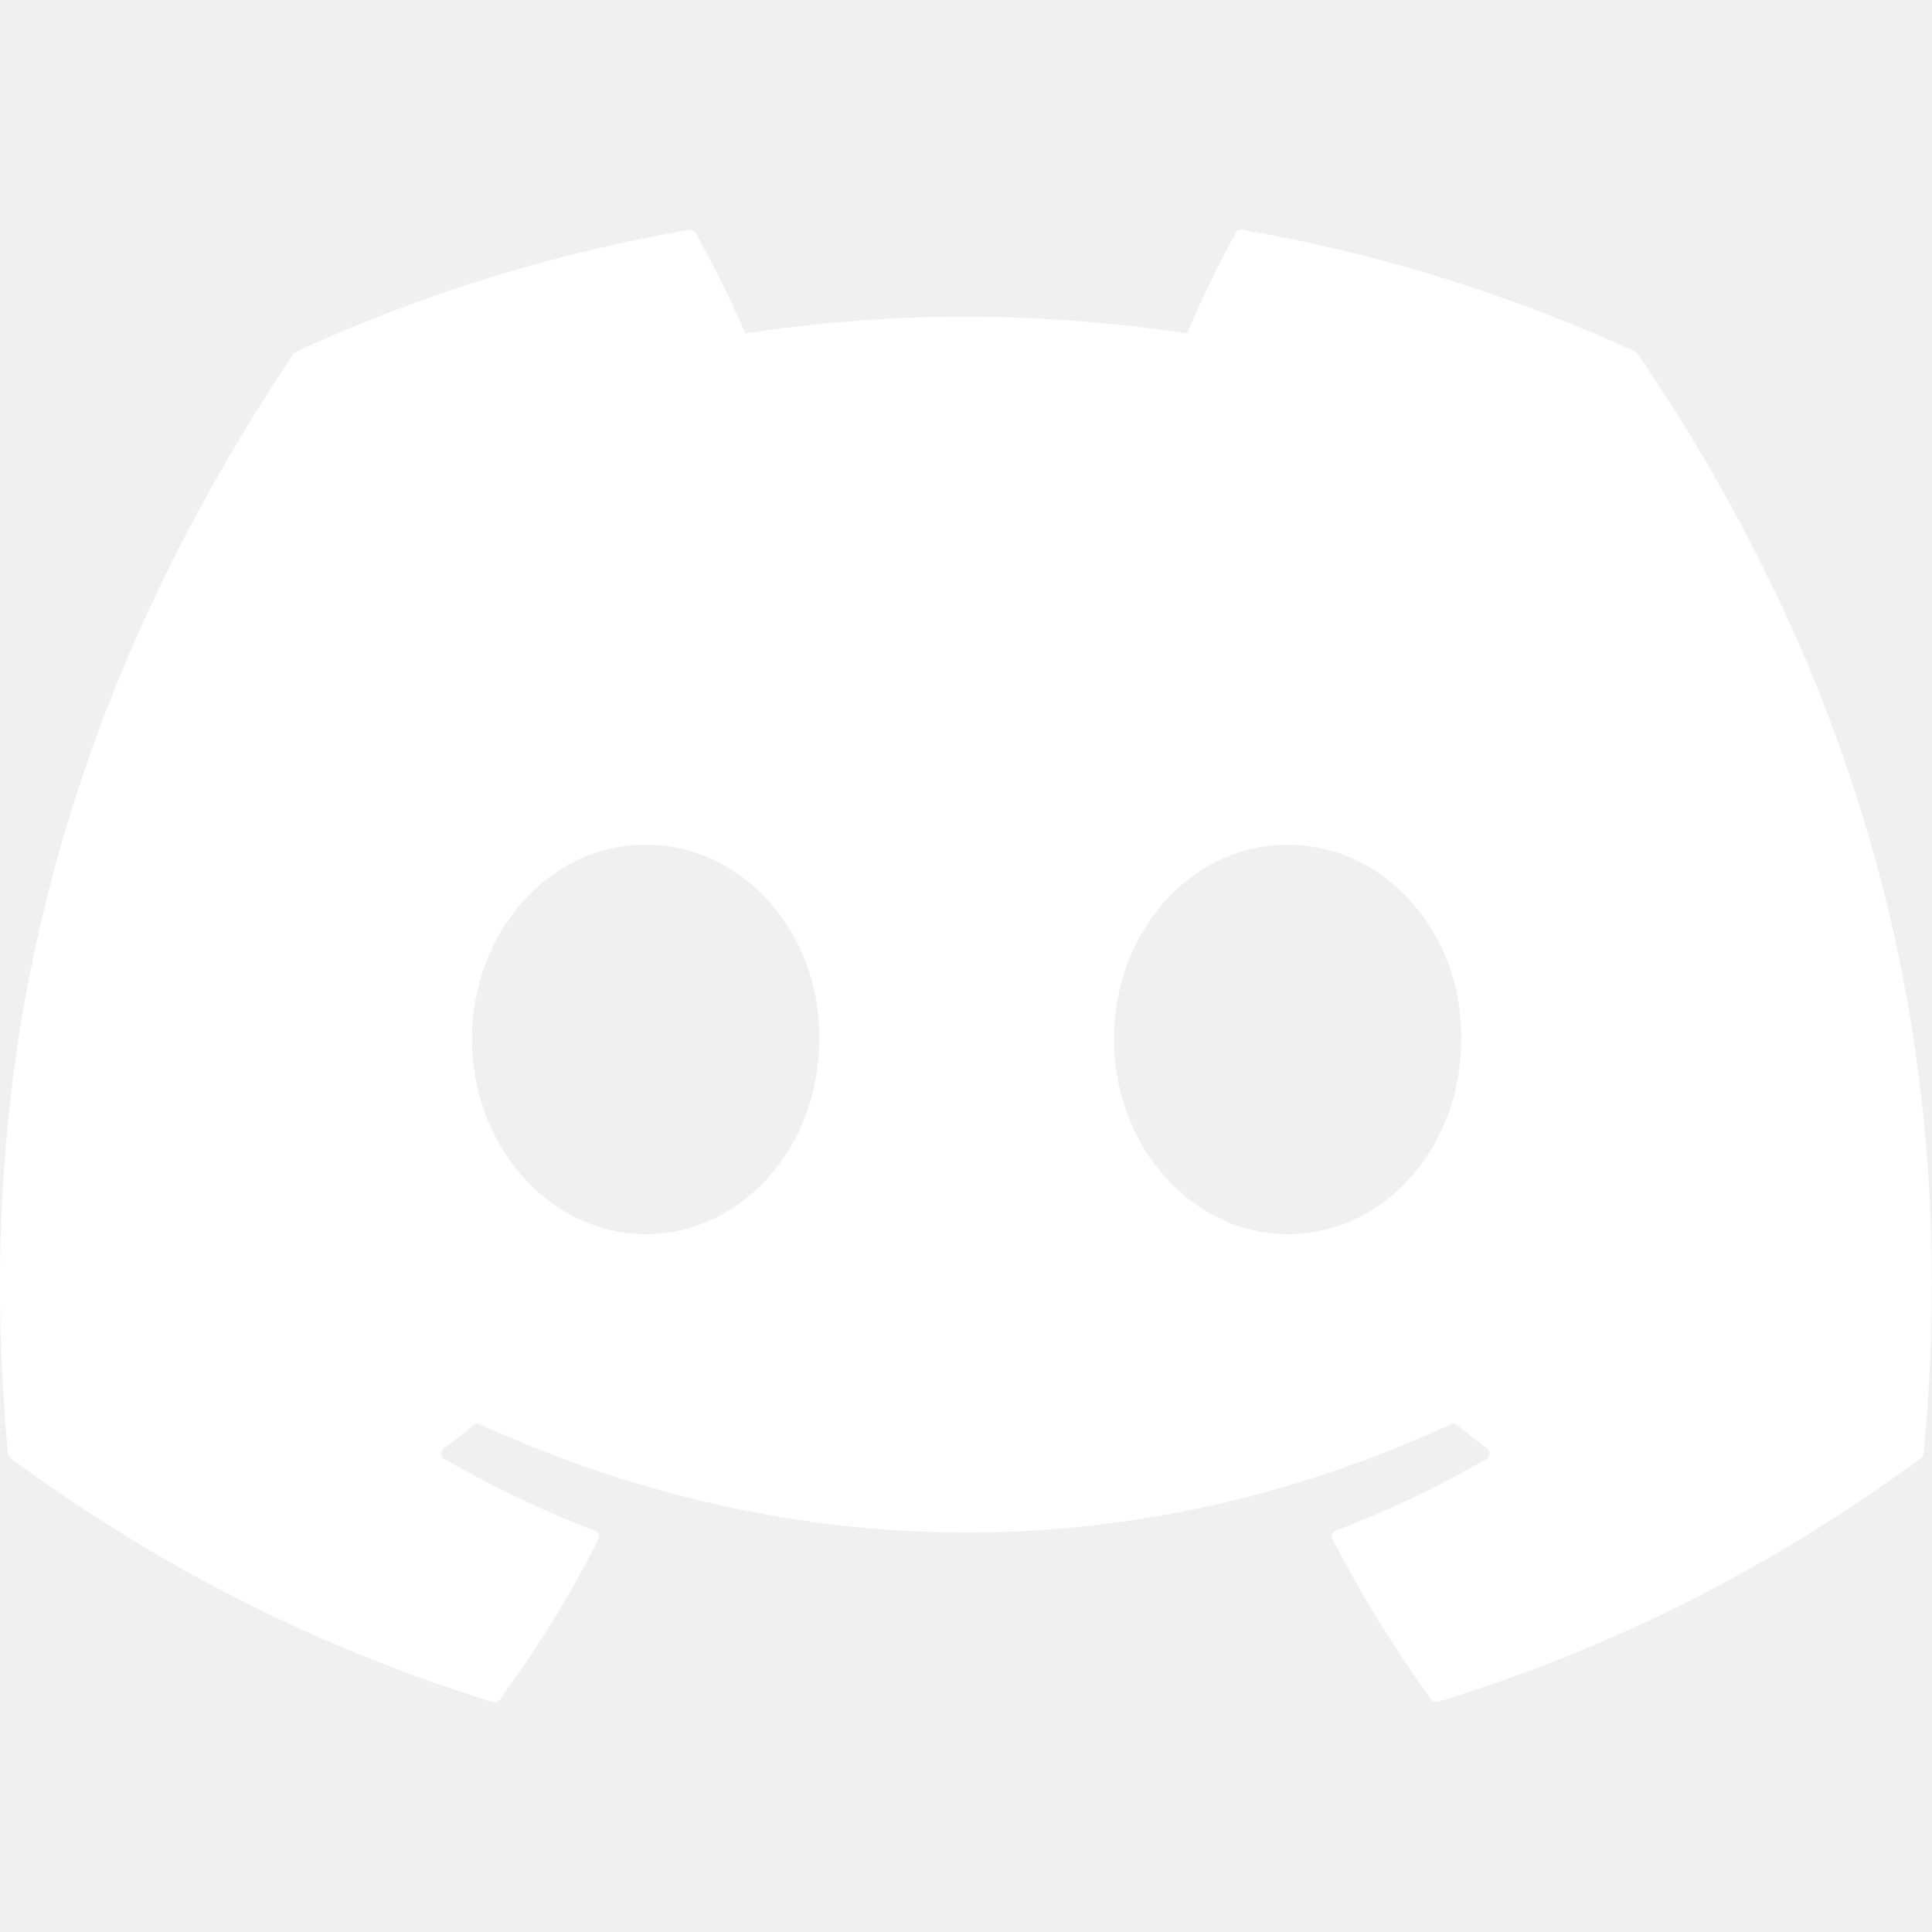
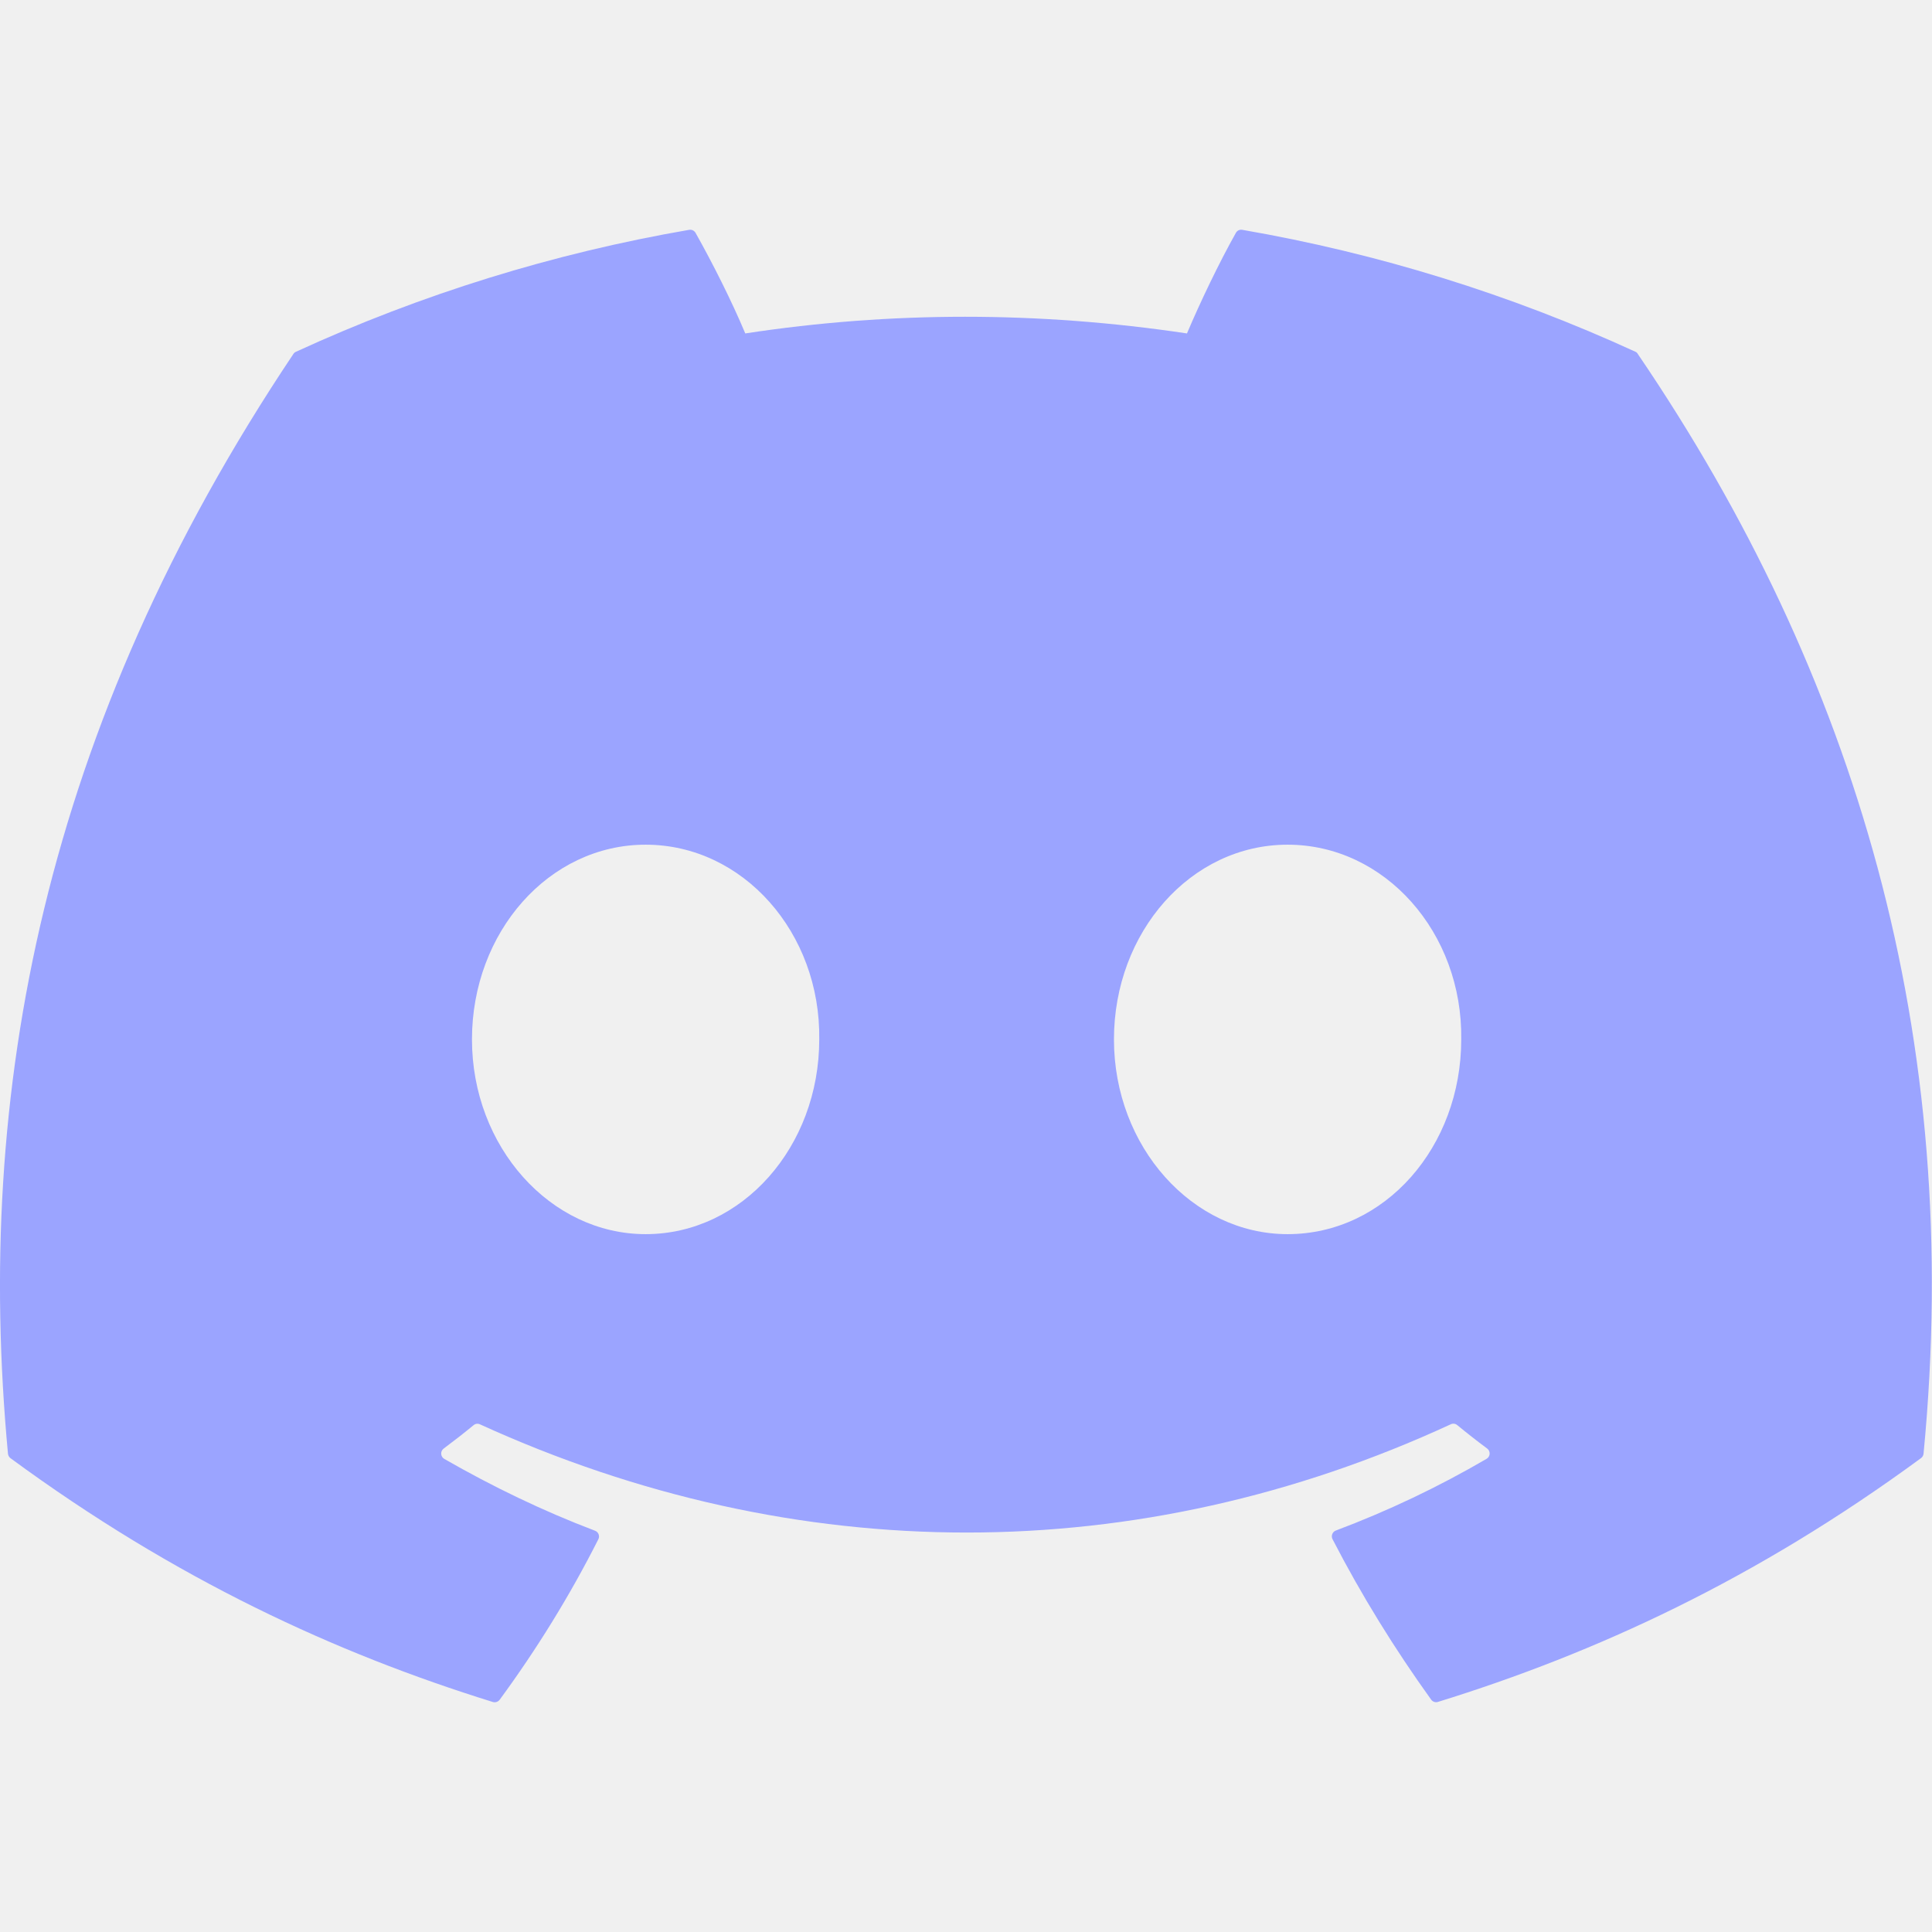
<svg xmlns="http://www.w3.org/2000/svg" viewBox="0 0 24 24">
-   <path fill="#fff" d="M20.317 4.37a19.791 19.791 0 00-4.885-1.515.074.074 0 00-.079.037c-.211.375-.445.865-.608 1.25-1.845-.276-3.68-.276-5.487 0-.164-.393-.406-.874-.618-1.25a.077.077 0 00-.079-.037 19.736 19.736 0 00-4.885 1.515.07.07 0 00-.032.028C.533 9.046-.319 13.58.099 18.058a.082.082 0 00.031.056c2.053 1.508 4.041 2.423 5.993 3.029a.078.078 0 00.084-.028c.462-.63.873-1.295 1.226-1.994a.076.076 0 00-.042-.106c-.653-.248-1.274-.549-1.872-.892a.077.077 0 01-.008-.128c.126-.094.252-.192.372-.291a.074.074 0 01.078-.011c3.928 1.793 8.18 1.793 12.061 0a.074.074 0 01.079.009c.12.099.246.198.373.292a.077.077 0 01-.007.128 12.299 12.299 0 01-1.873.891.077.077 0 00-.041.107c.36.698.772 1.363 1.225 1.993a.076.076 0 00.084.029c1.961-.607 3.95-1.522 6.002-3.029a.077.077 0 00.031-.055c.5-5.177-.838-9.674-3.549-13.66a.061.061 0 00-.031-.029zM8.02 15.331c-1.183 0-2.157-1.086-2.157-2.419 0-1.333.956-2.419 2.157-2.419 1.211 0 2.176 1.095 2.157 2.419 0 1.333-.956 2.419-2.157 2.419zm7.975 0c-1.183 0-2.157-1.086-2.157-2.419 0-1.333.955-2.419 2.157-2.419 1.211 0 2.176 1.095 2.157 2.419 0 1.333-.946 2.419-2.157 2.419Z" />
+   <path fill="#9ba4ff" d="M20.317 4.37a19.791 19.791 0 00-4.885-1.515.074.074 0 00-.079.037c-.211.375-.445.865-.608 1.25-1.845-.276-3.68-.276-5.487 0-.164-.393-.406-.874-.618-1.25a.077.077 0 00-.079-.037 19.736 19.736 0 00-4.885 1.515.07.07 0 00-.032.028C.533 9.046-.319 13.58.099 18.058a.082.082 0 00.031.056c2.053 1.508 4.041 2.423 5.993 3.029a.078.078 0 00.084-.028c.462-.63.873-1.295 1.226-1.994a.076.076 0 00-.042-.106c-.653-.248-1.274-.549-1.872-.892a.077.077 0 01-.008-.128c.126-.094.252-.192.372-.291a.074.074 0 01.078-.011c3.928 1.793 8.18 1.793 12.061 0a.074.074 0 01.079.009c.12.099.246.198.373.292a.077.077 0 01-.007.128 12.299 12.299 0 01-1.873.891.077.077 0 00-.041.107c.36.698.772 1.363 1.225 1.993a.076.076 0 00.084.029c1.961-.607 3.95-1.522 6.002-3.029a.077.077 0 00.031-.055c.5-5.177-.838-9.674-3.549-13.66a.061.061 0 00-.031-.029zM8.02 15.331c-1.183 0-2.157-1.086-2.157-2.419 0-1.333.956-2.419 2.157-2.419 1.211 0 2.176 1.095 2.157 2.419 0 1.333-.956 2.419-2.157 2.419zm7.975 0c-1.183 0-2.157-1.086-2.157-2.419 0-1.333.955-2.419 2.157-2.419 1.211 0 2.176 1.095 2.157 2.419 0 1.333-.946 2.419-2.157 2.419Z" />
</svg>
